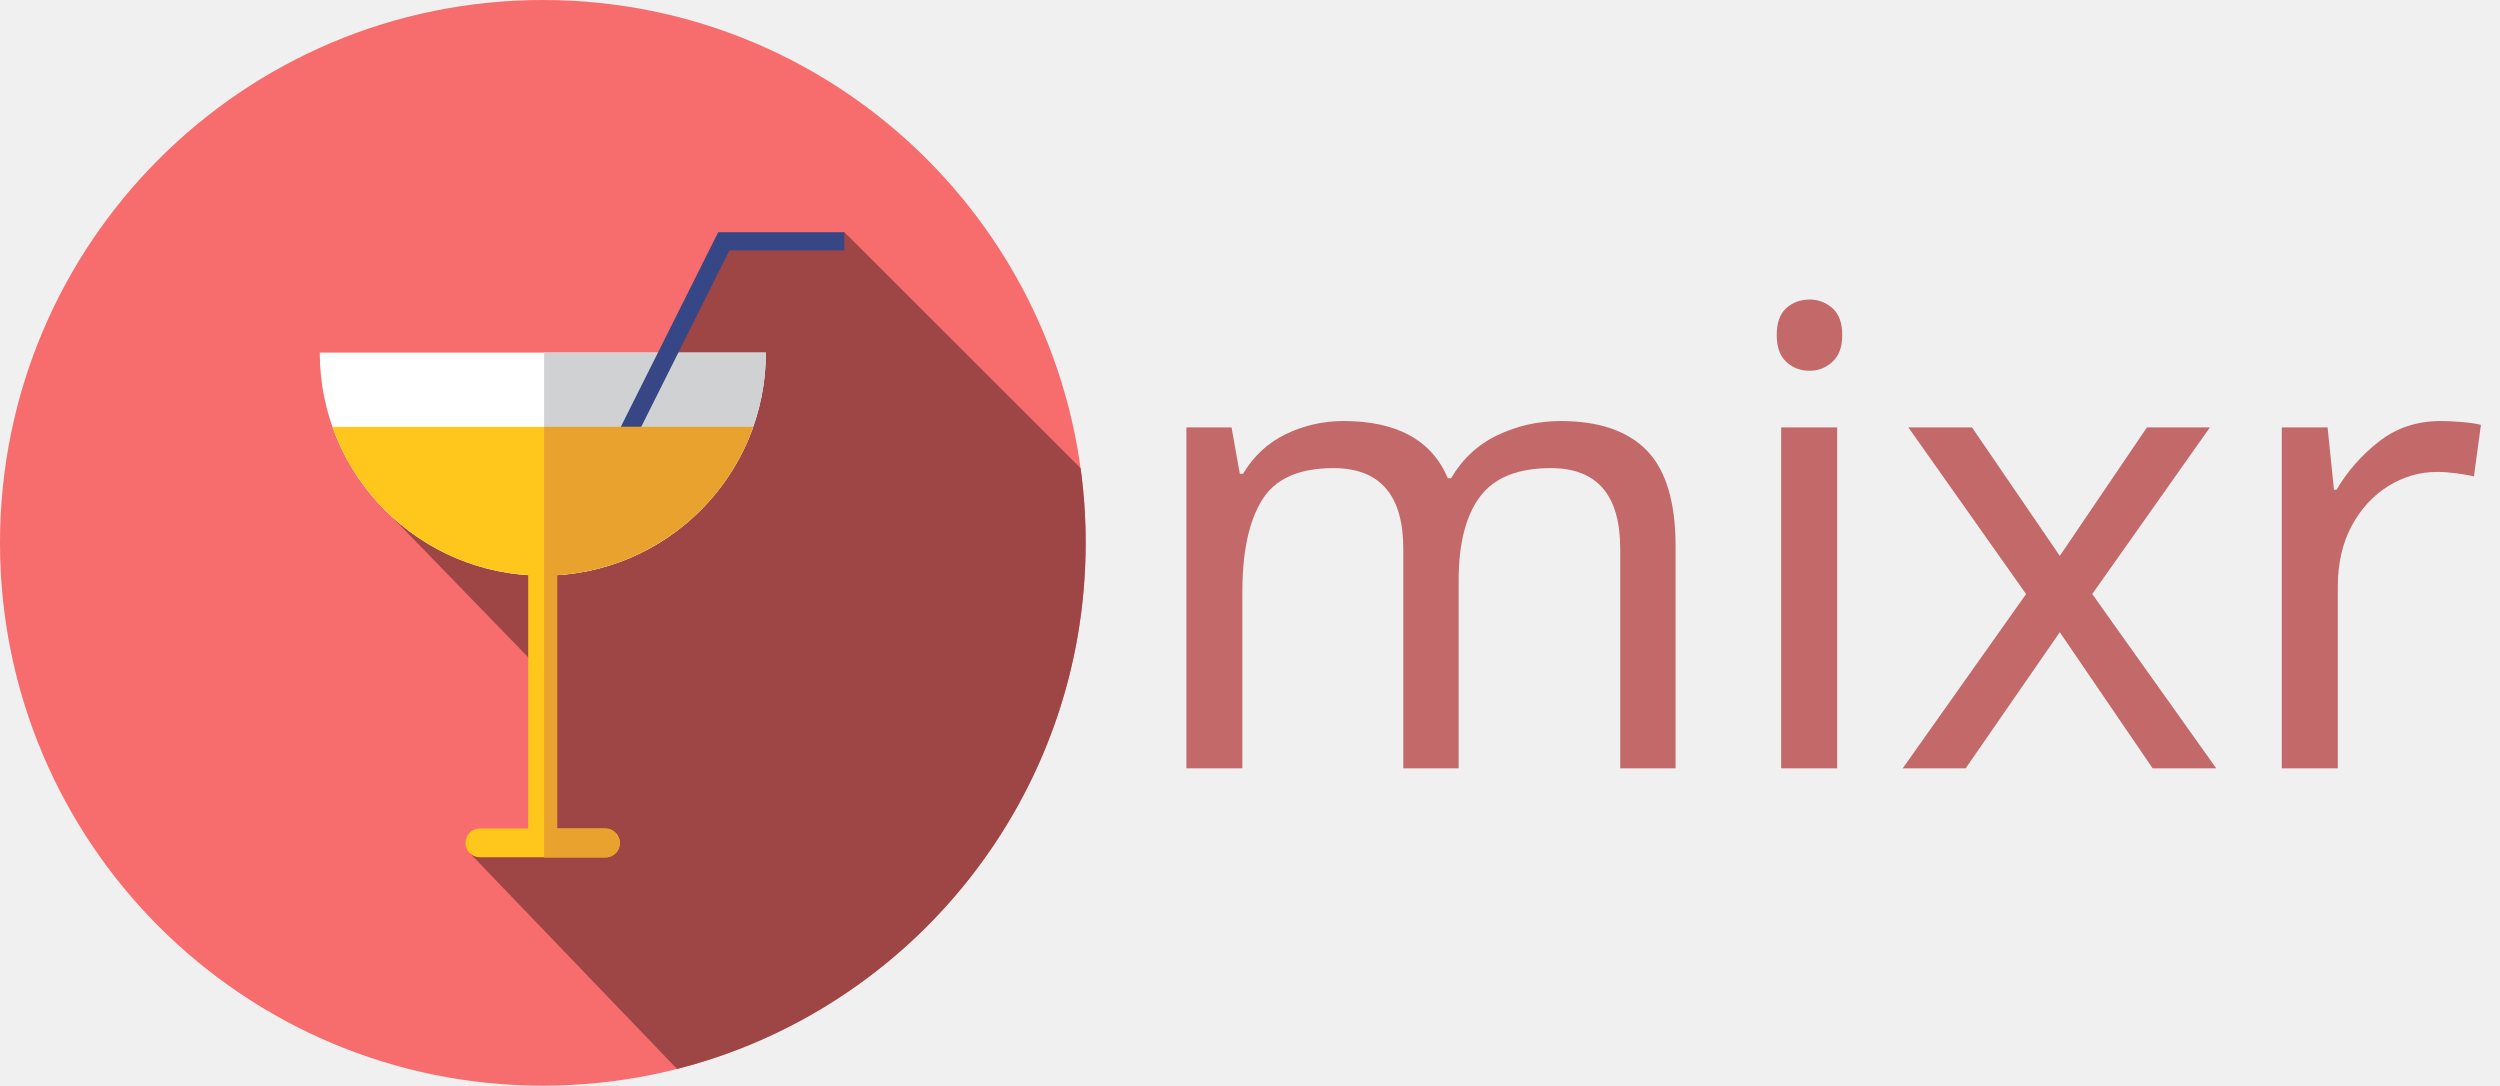
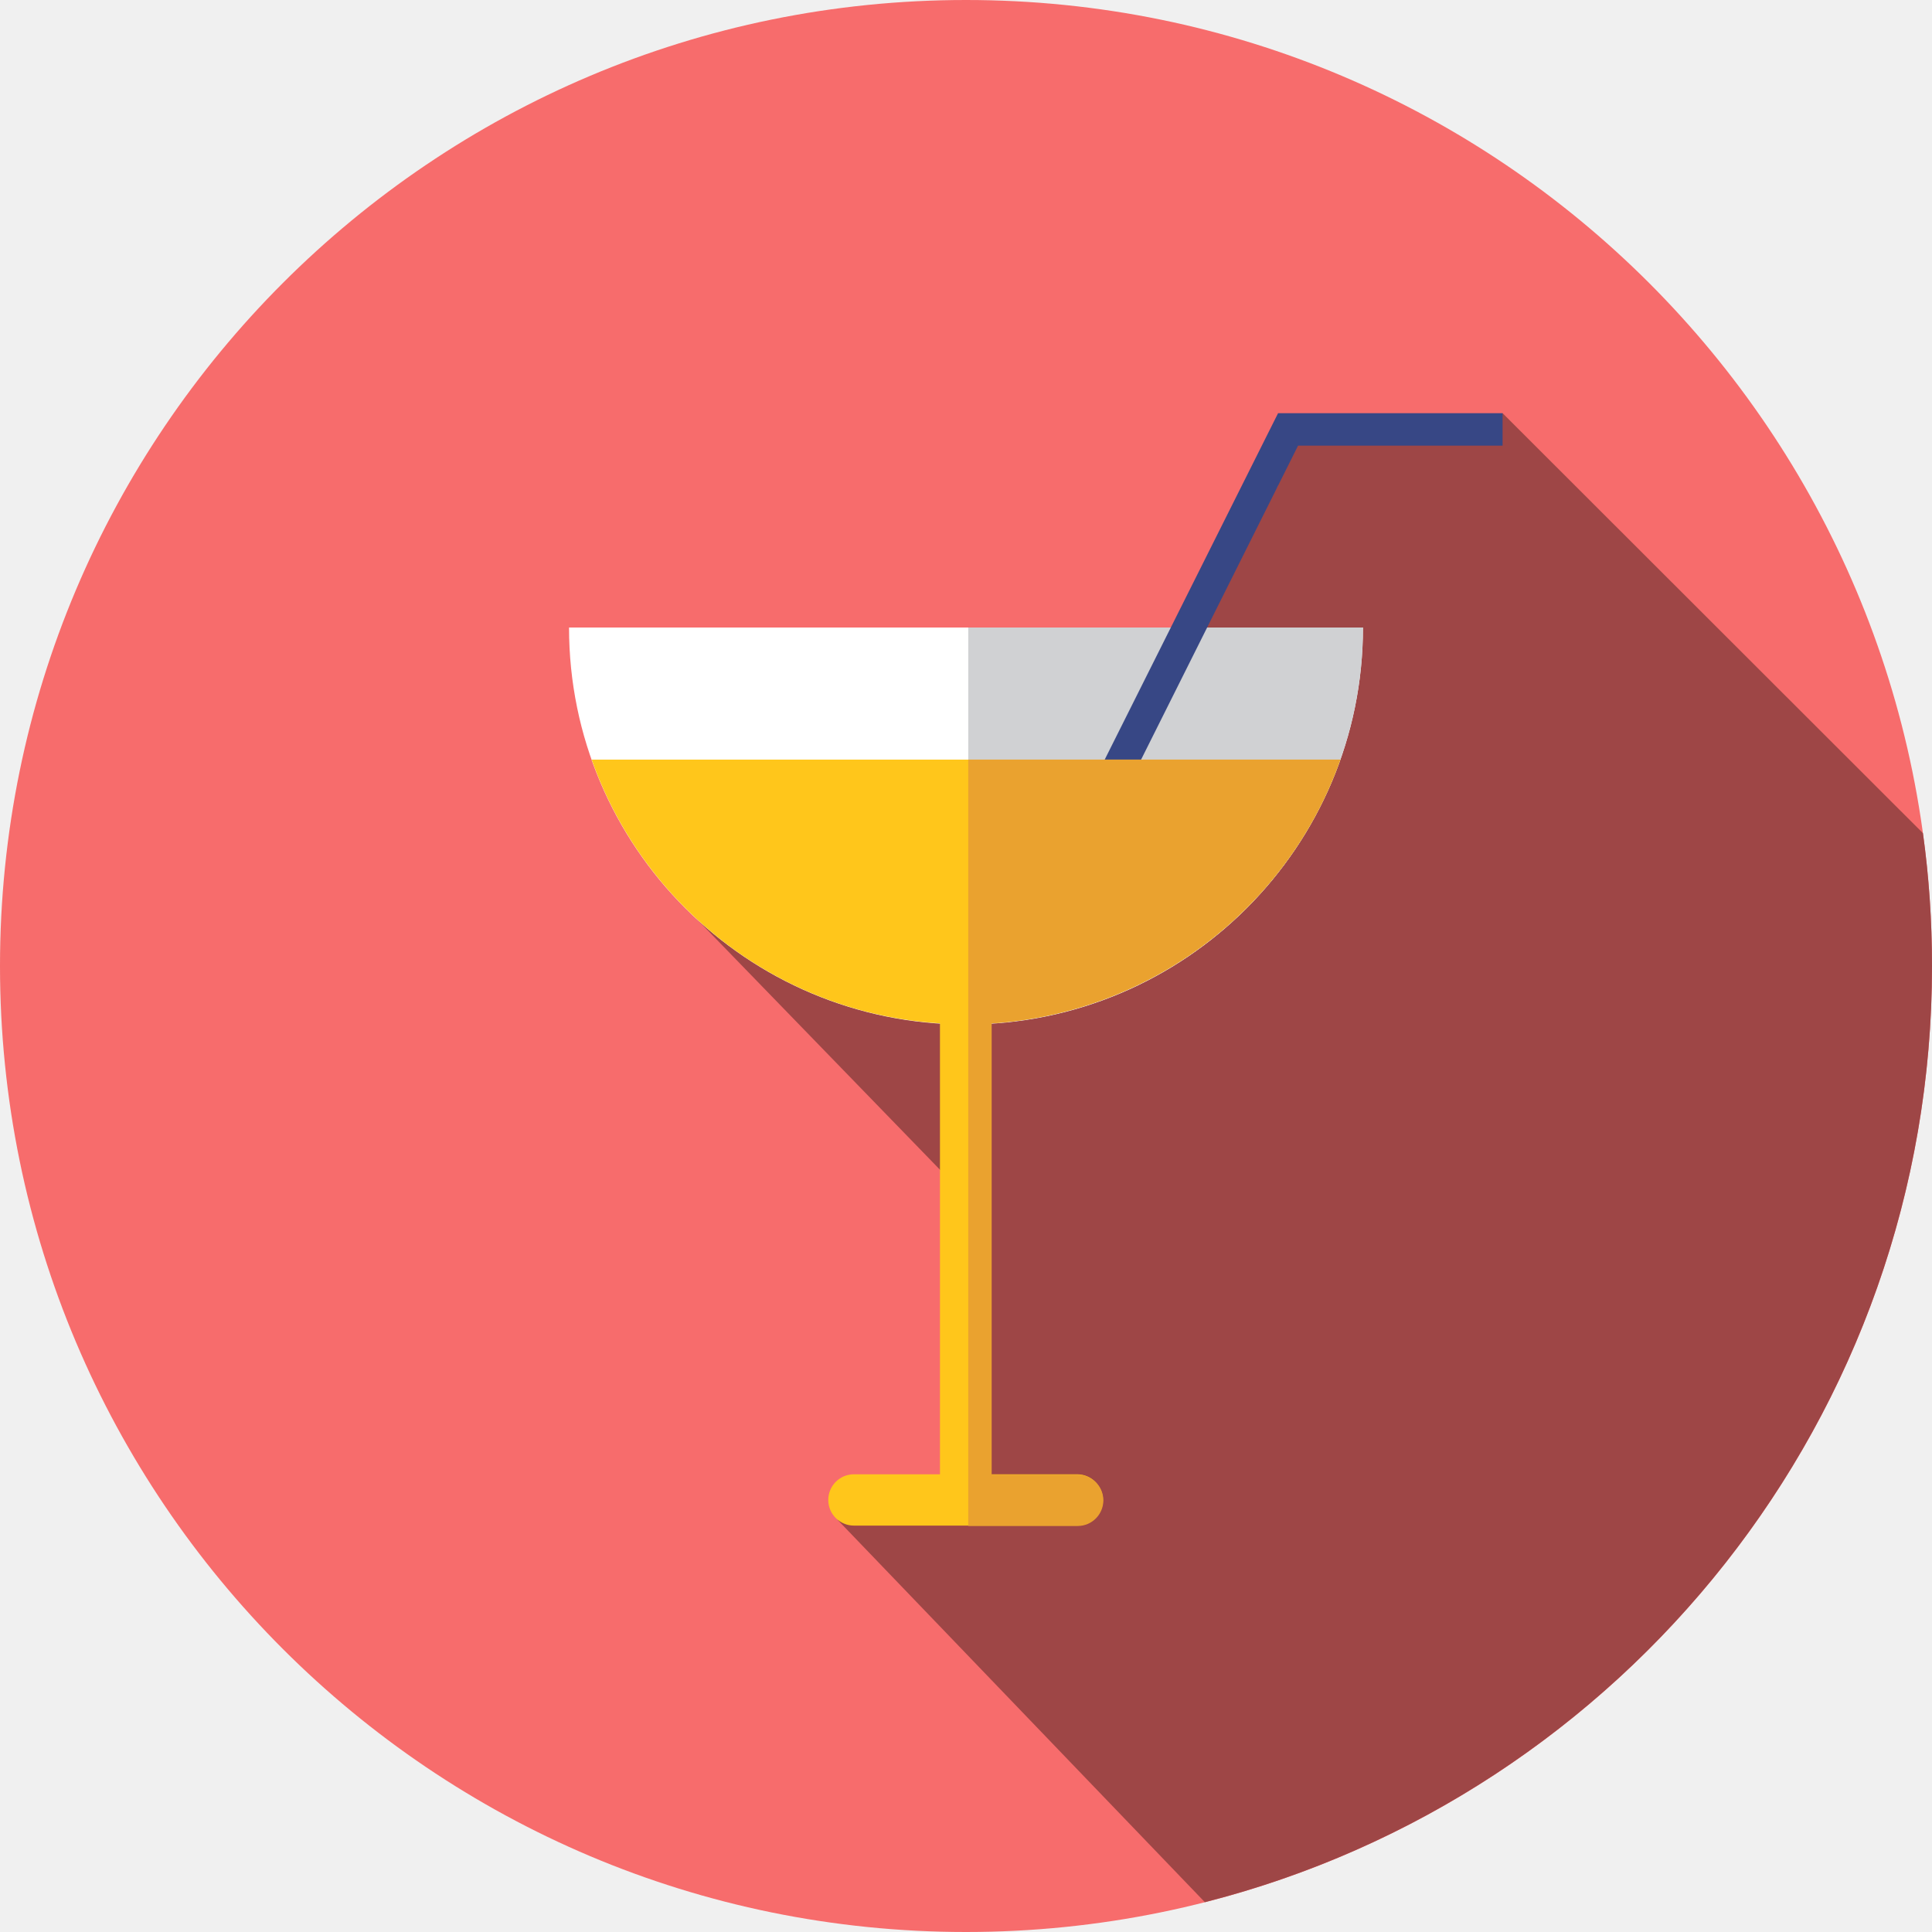
- <svg xmlns="http://www.w3.org/2000/svg" version="1.1" id="Layer_1" x="0px" y="0px" viewBox="0 0 1179 512" style="enable-background:new 0 0 1179 512;" xml:space="preserve">
+ <svg xmlns="http://www.w3.org/2000/svg" version="1.1" id="Layer_1" x="0px" y="0px" viewBox="0 0 512 512" style="enable-background:new 0 0 512 512;" xml:space="preserve">
  <style type="text/css">
	.st0{fill:#F76C6C;}
	.st1{fill:#9E4646;}
	.st2{fill:#FFFFFF;}
	.st3{fill:#D0D1D3;}
	.st4{fill:#374785;}
	.st5{fill:#FFC61B;}
	.st6{fill:#EAA22F;}
	.st7{fill:none;}
	.st8{fill:#C46969;}
	.st9{font-family:'ArialRoundedMTBold';}
	.st10{font-size:300px;}
</style>
  <circle class="st0" cx="256" cy="256" r="256" />
  <path class="st1" d="M221.9,402.7l97.4,101.4C430.1,475.9,512,375.5,512,256c0-11.9-0.8-23.7-2.4-35.2L398.2,109.5l-2.9,4.3H352  l-2.6-2.6l-1.6,2.6h-9.2v15l-25.7,41.9l26.1,26.1l-38.6,56.8L275.8,229l-91.2,14.5l68.1,70.2v10.4l-0.8,1.2l0.8,0.8v75.8  L221.9,402.7z" />
  <path class="st2" d="M361.2,166.3c0,58.1-47.1,105.2-105.2,105.2s-105.2-47.1-105.2-105.2H361.2z" />
  <path class="st3" d="M361.2,166.3H256.6v105.1C314.4,271.1,361.2,224.1,361.2,166.3z" />
  <polygon class="st4" points="288.3,229.5 280.6,225.6 338.7,109.5 398.2,109.5 398.2,118.1 344,118.1 " />
  <path class="st5" d="M355.2,201.3H156.8c13.7,38.8,49.5,67.2,92.3,69.9v119.5h-22.8c-3.8,0-6.8,3.1-6.8,6.8l0,0  c0,3.8,3.1,6.8,6.8,6.8h59.2c3.8,0,6.8-3.1,6.8-6.8s-3.1-6.8-6.8-6.8h-22.8V271.2C305.6,268.4,341.5,240.1,355.2,201.3z" />
  <path class="st6" d="M355.2,201.3h-98.6v203.1h29c3.8,0,6.8-3.1,6.8-6.8s-3.1-6.8-6.8-6.8h-22.8V271.2  C305.6,268.4,341.5,240.1,355.2,201.3z" />
-   <rect x="546" y="237.3" class="st7" width="395" height="109" />
-   <text transform="matrix(1 0 0 1 534 362.3557)" class="st8 st9 st10">mixr</text>
-   <polygon class="st7" points="-112,-195.7 -14,-195.7 -14,-195.7 -112,-195.7 " />
-   <rect x="970" y="-292.7" class="st7" width="111" height="135" />
</svg>
